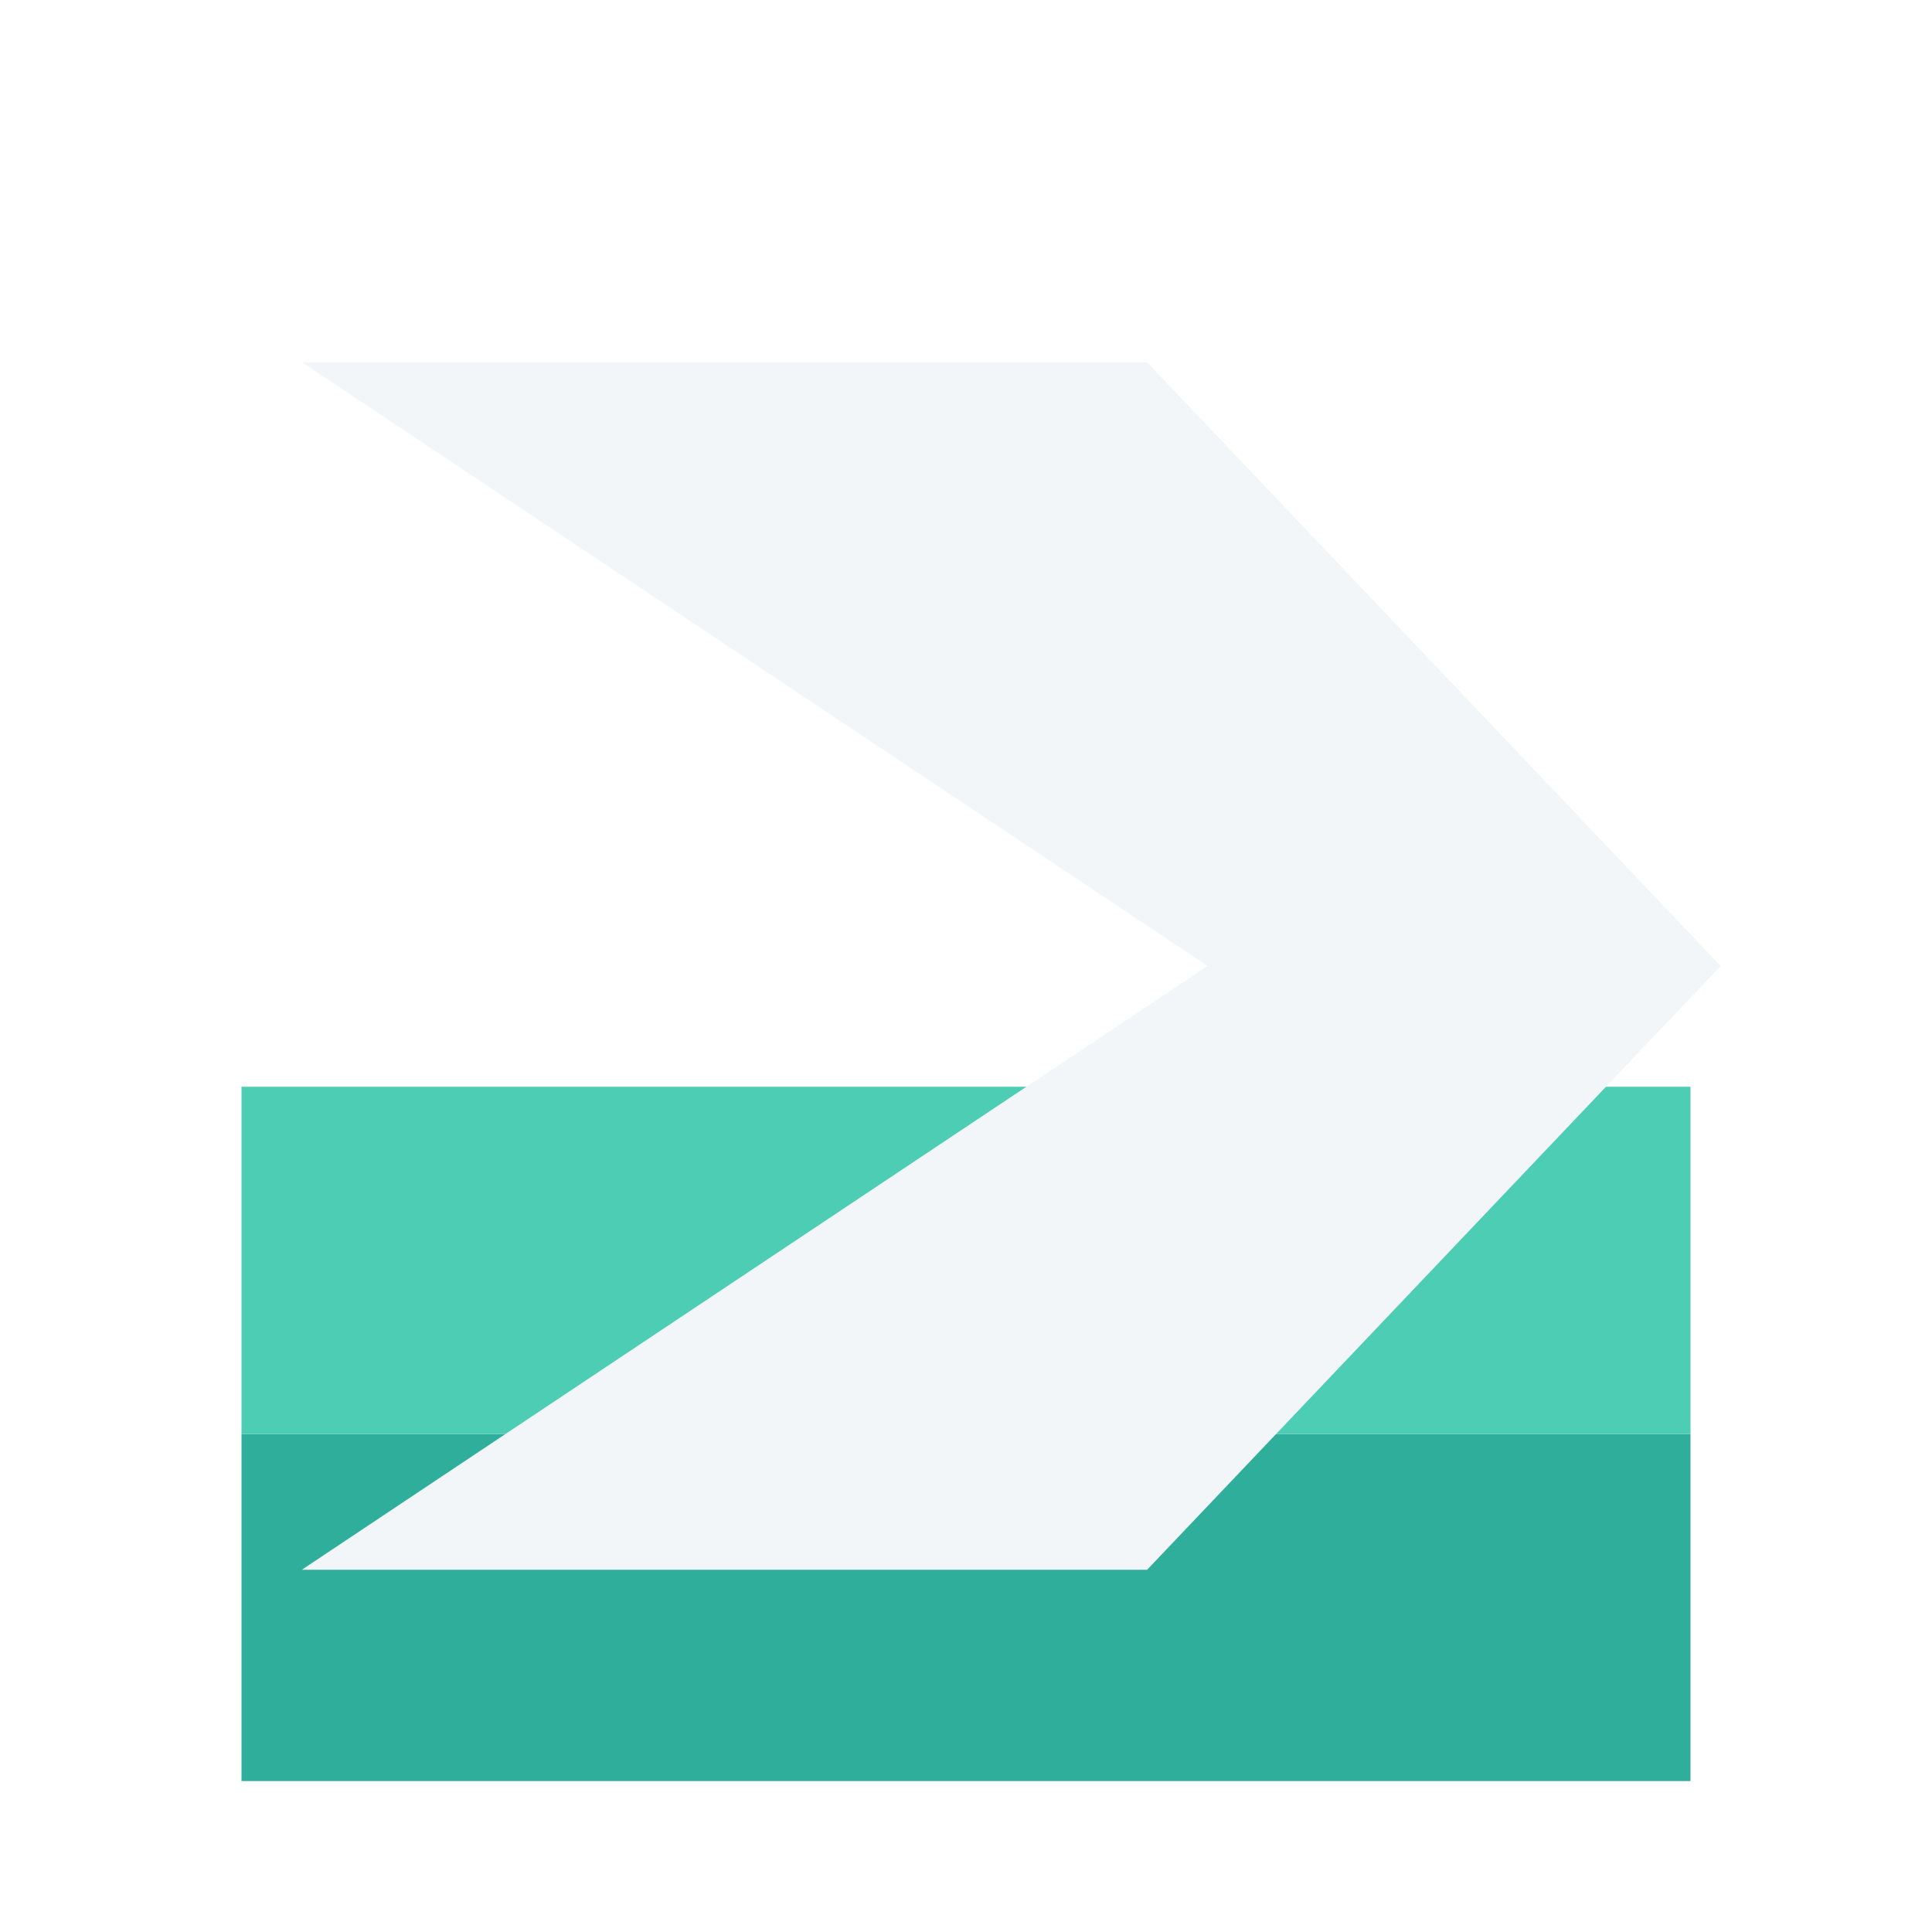
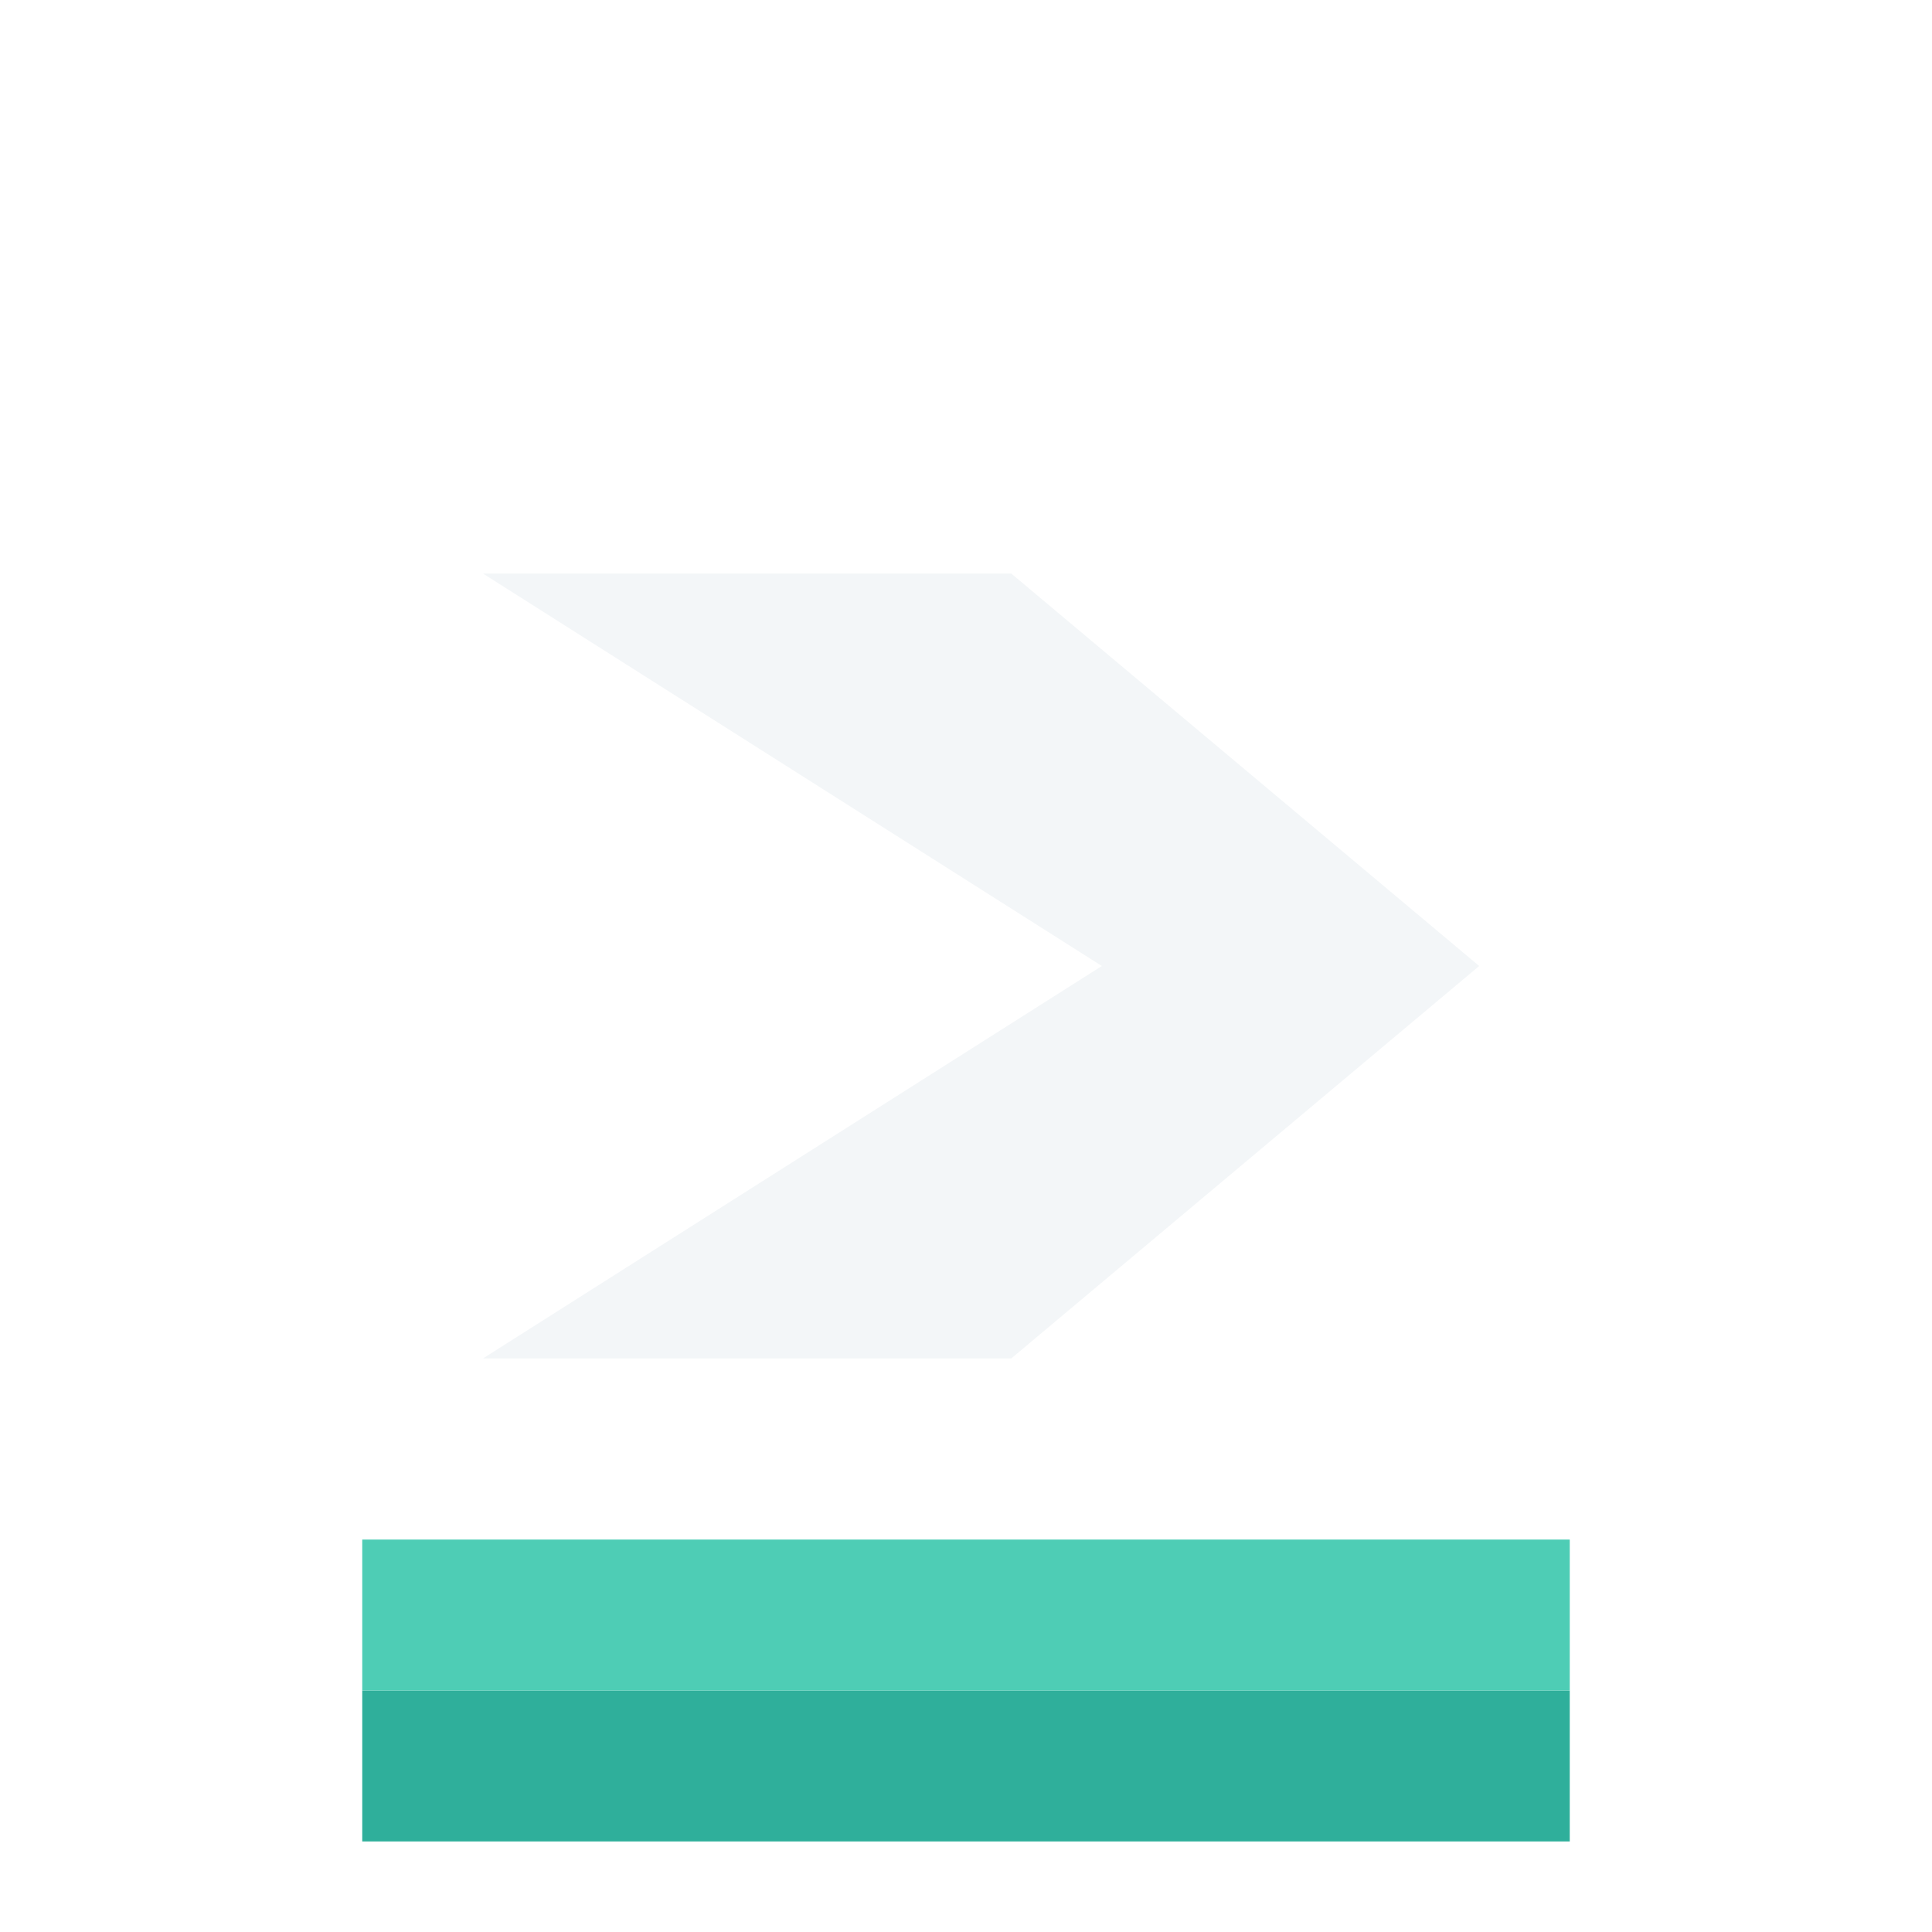
<svg xmlns="http://www.w3.org/2000/svg" viewBox="0 0 512 512" fill="none">
-   <path fill="#2FAF9B" d="M64 380H448V472H64V380Z" />
-   <path fill="#4ECDB5" d="M64 288H448V380H64V288Z" />
-   <path fill="#F3F6F8" d="M80 96H304L456 256L304 416H80L320 256L80 96Z" />
+   <path fill="#2FAF9B" d="M96 448H416V488H96V448Z" />
+   <path fill="#4ECDB5" d="M96 408H416V448H96V408Z" />
+   <path fill="#F3F6F8" d="M128 152H268L392 256L268 360H128L292 256L128 152Z" />
</svg>
